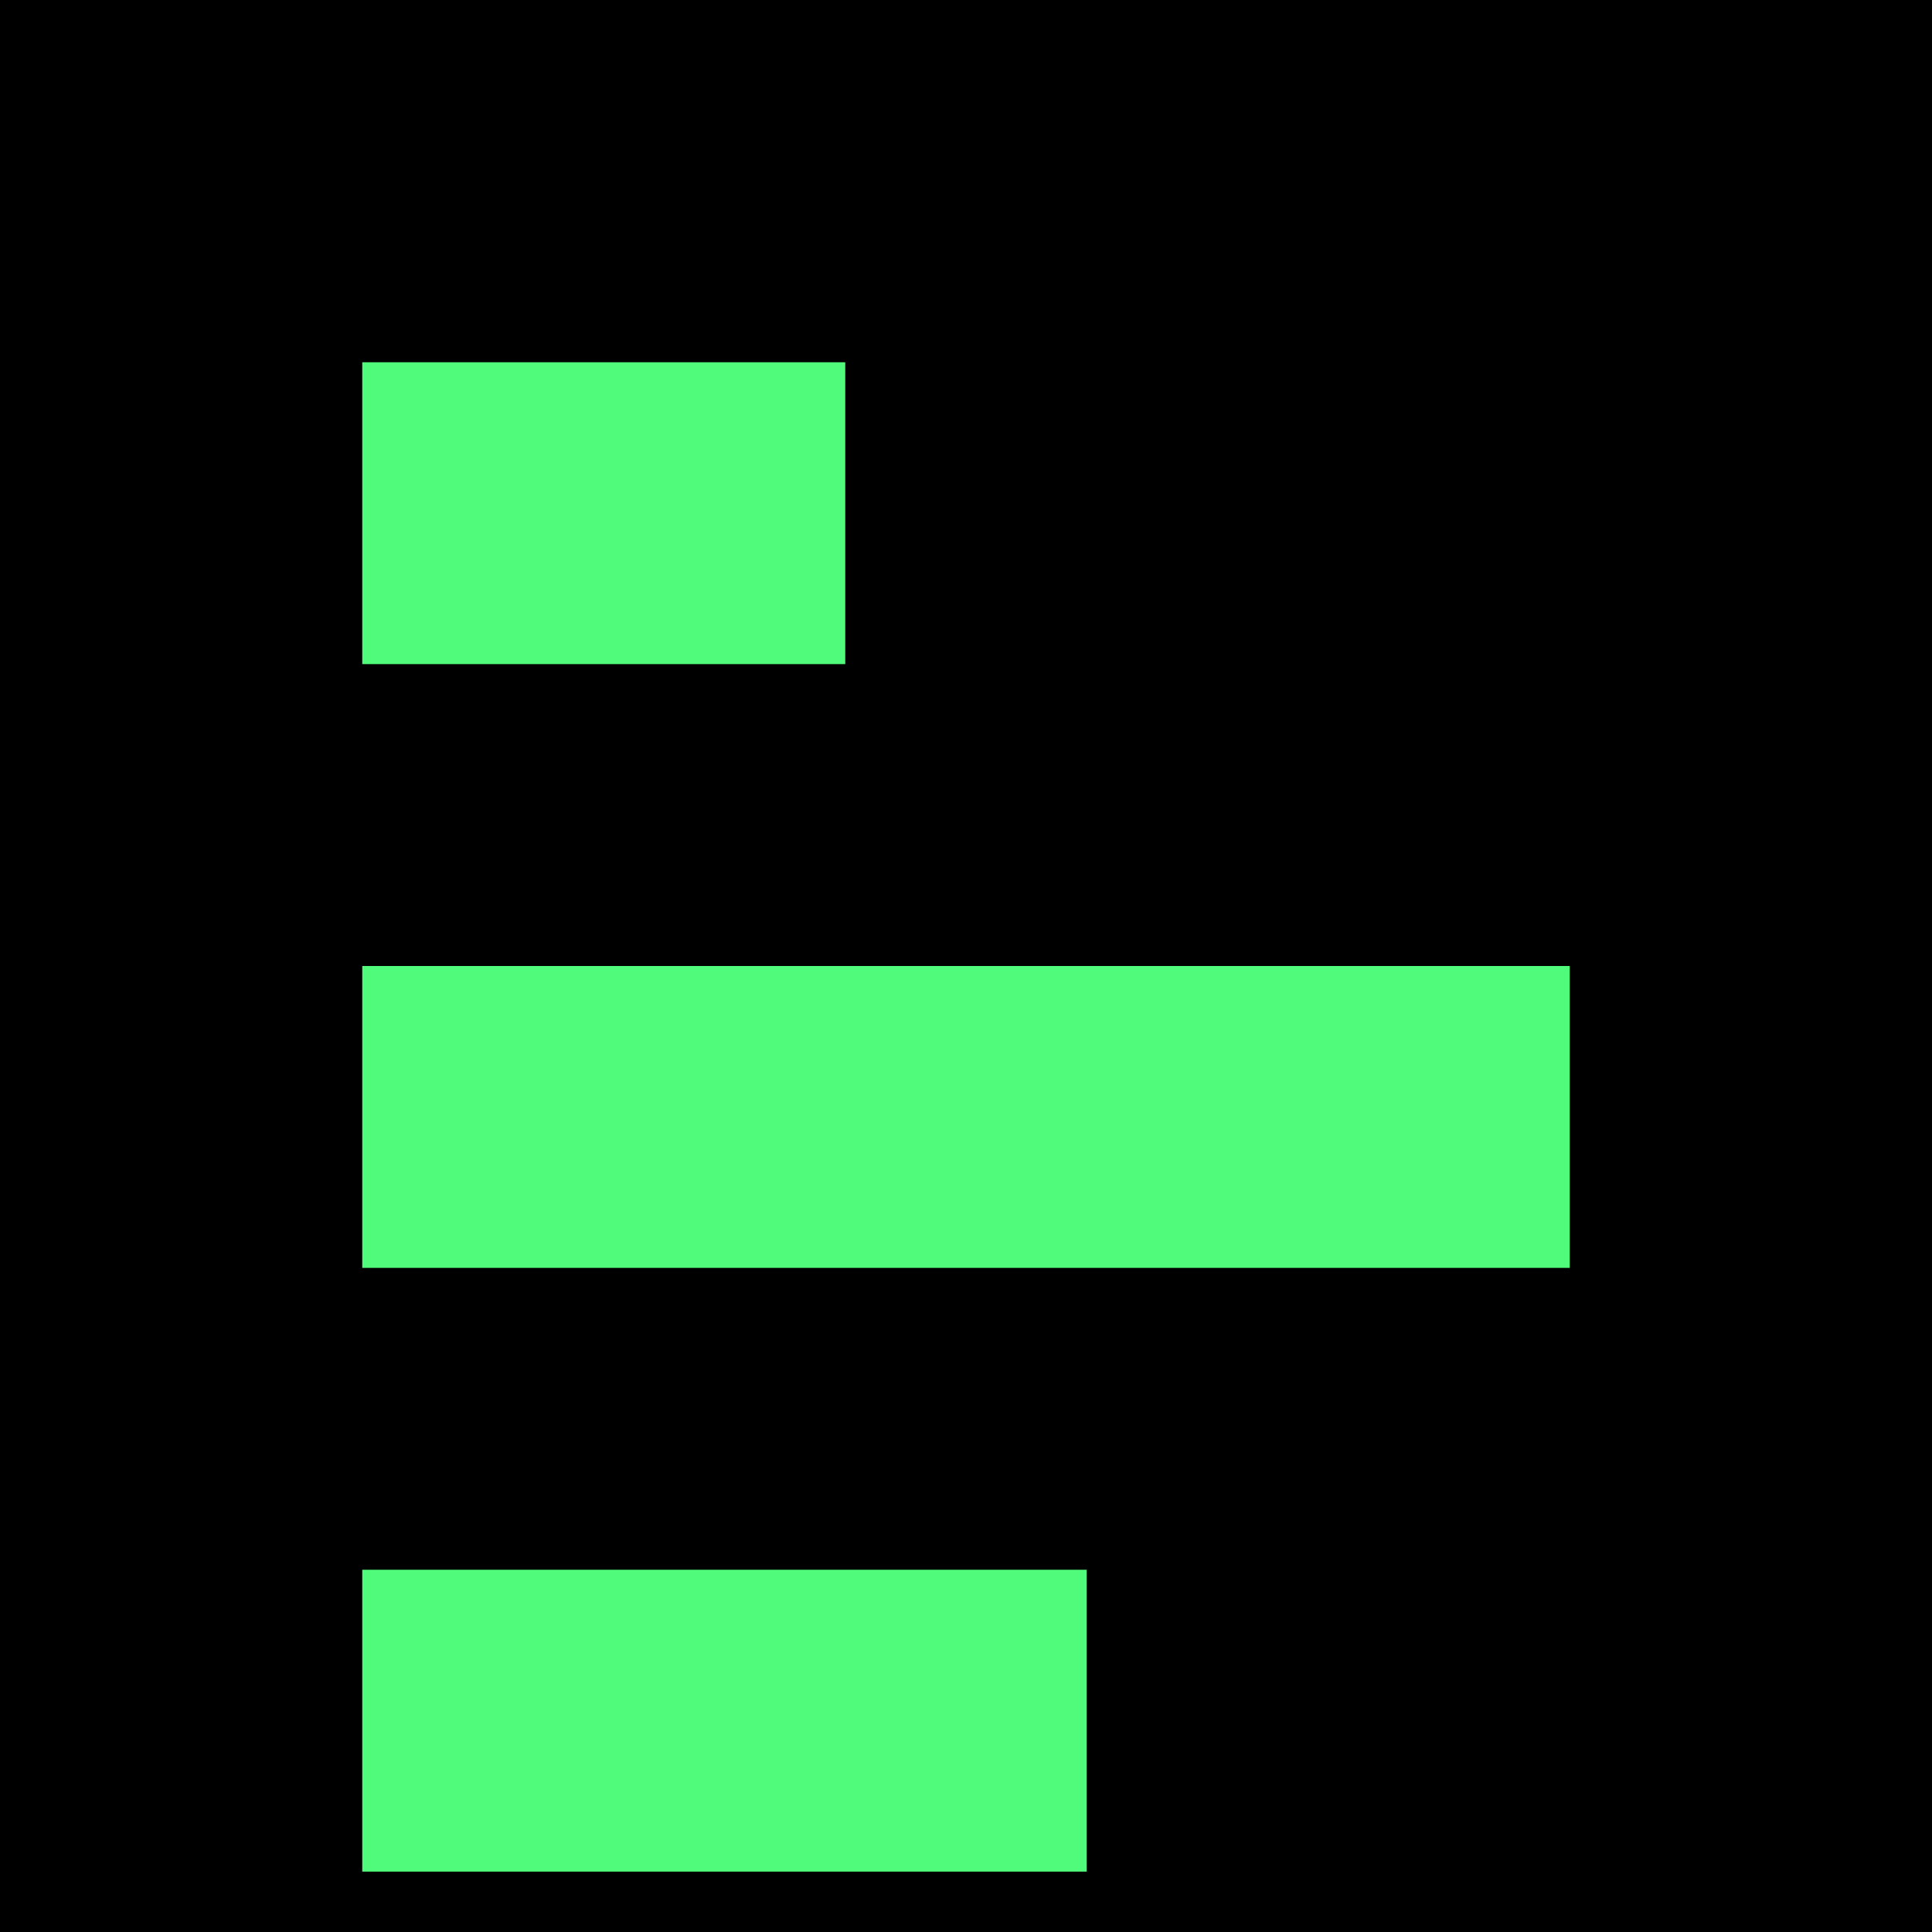
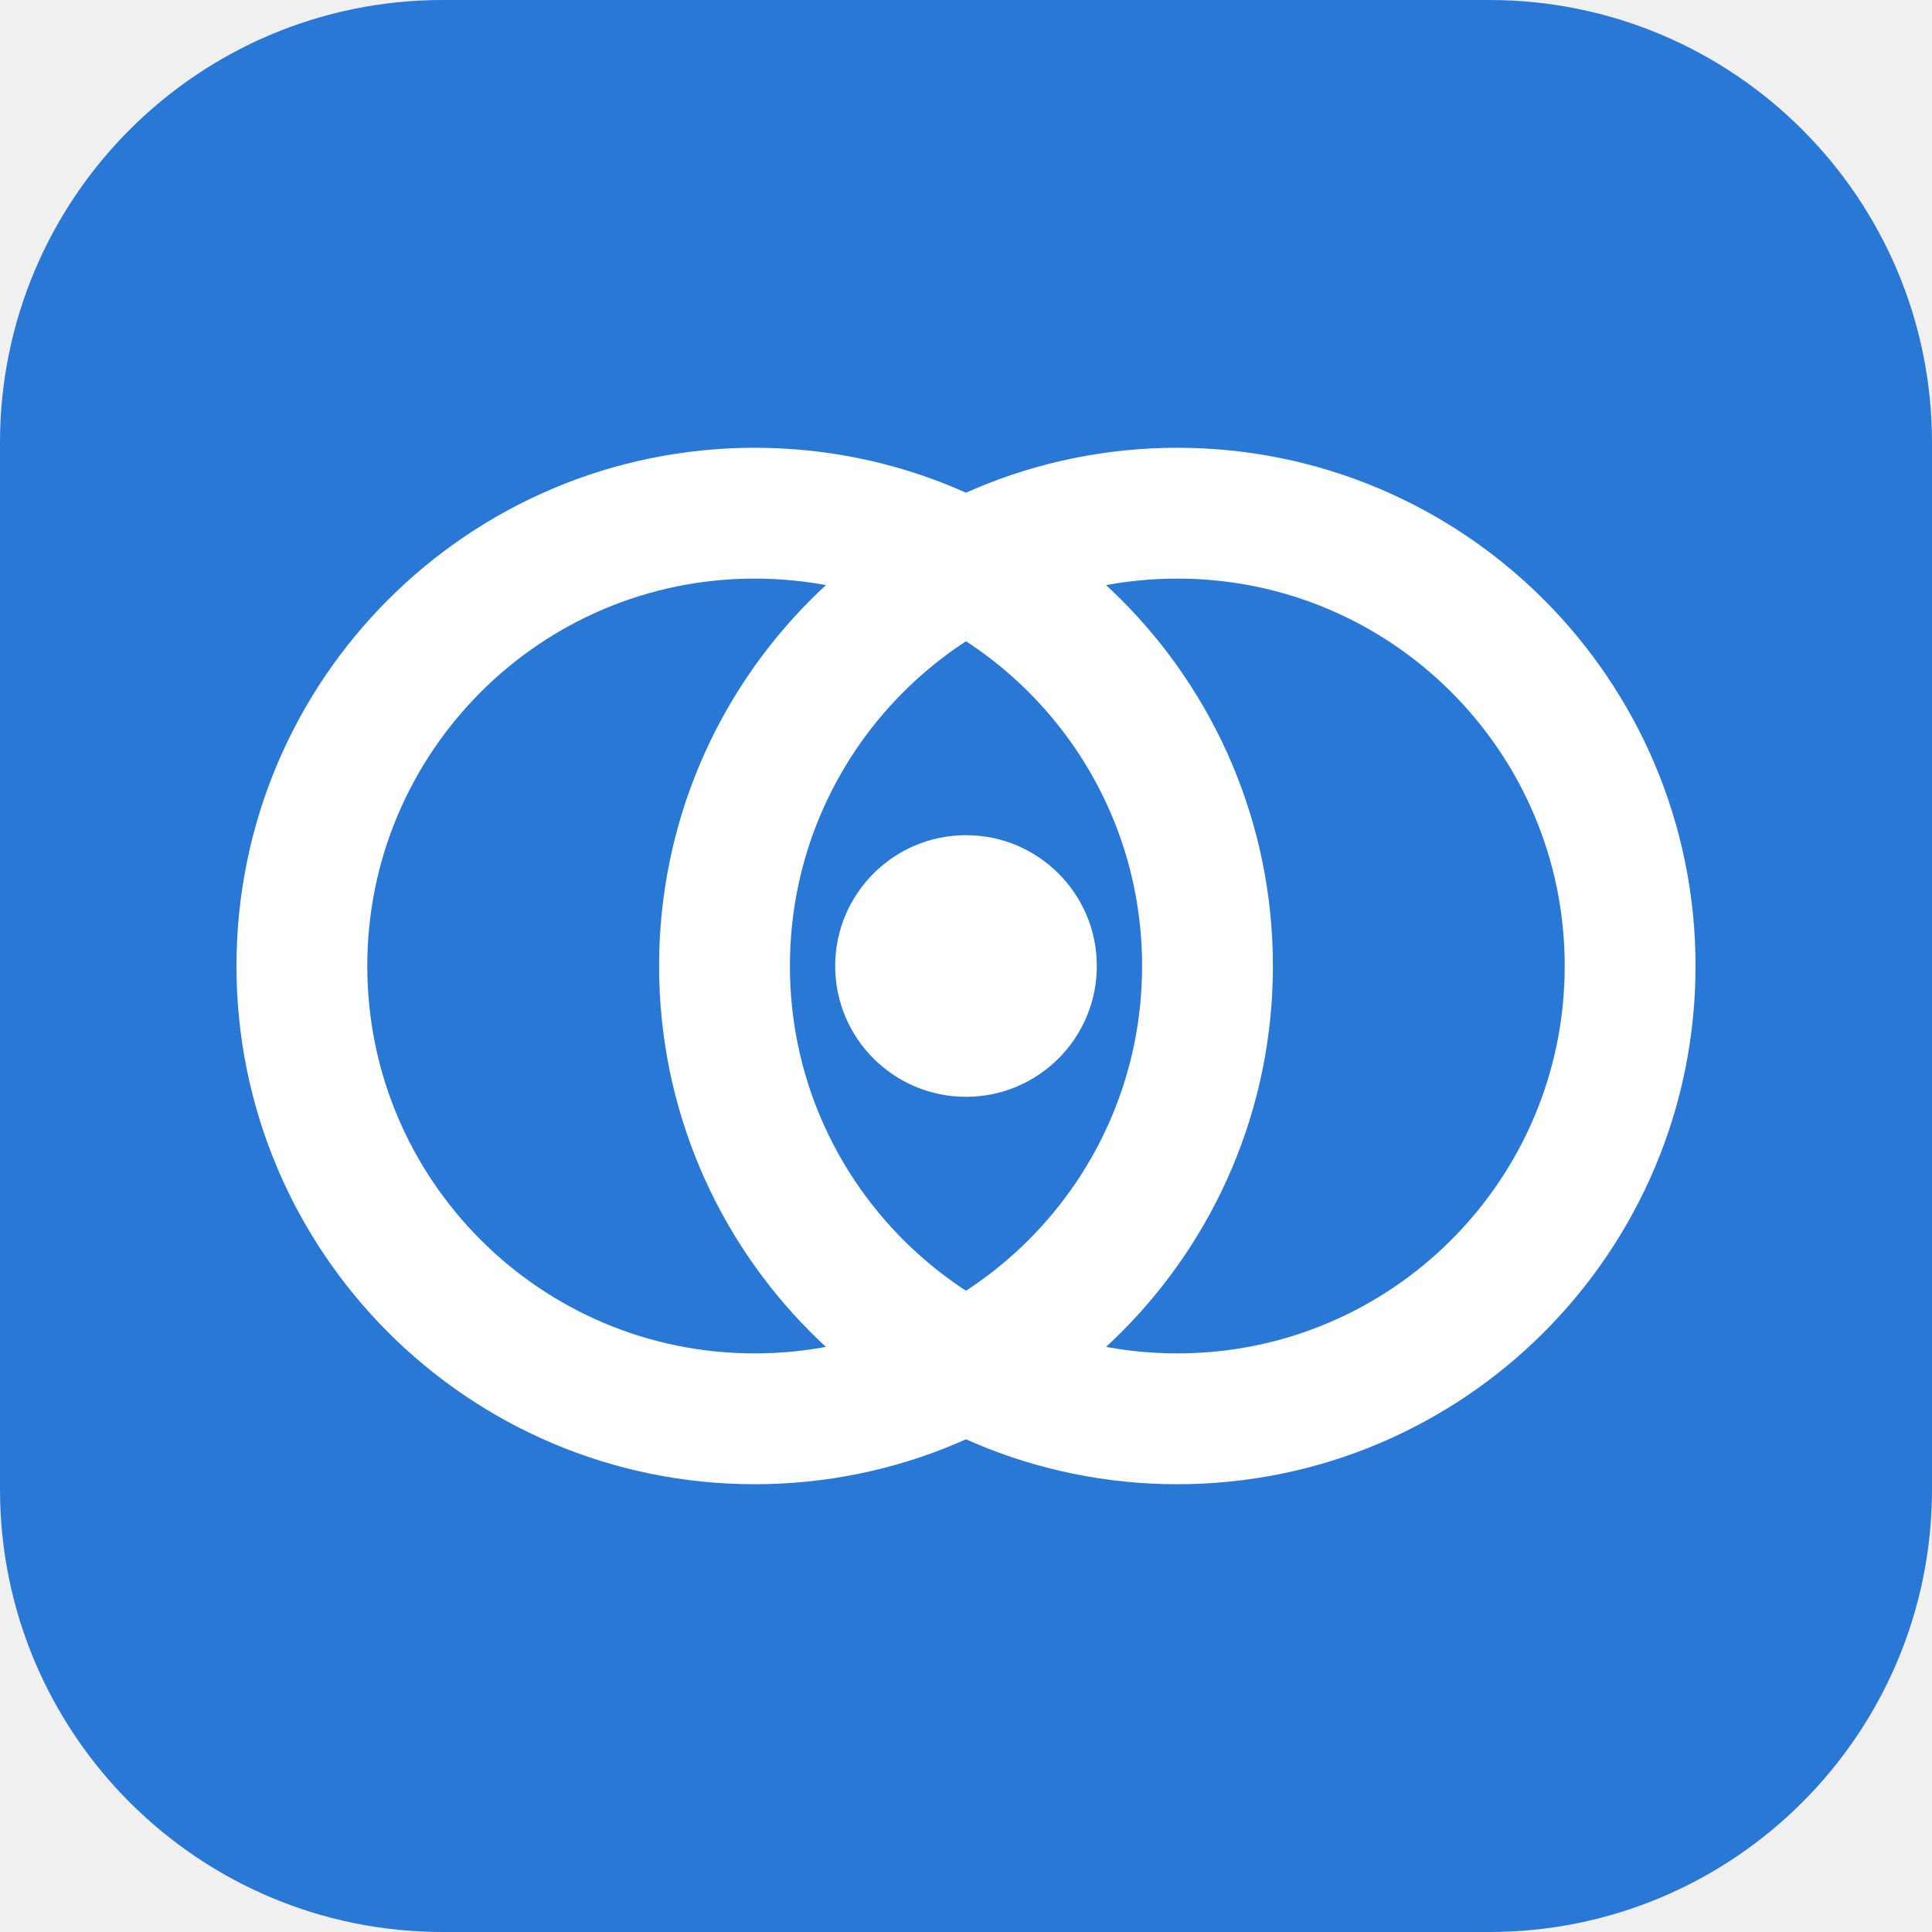
<svg xmlns="http://www.w3.org/2000/svg" viewBox="0 0 192 192">
-   <rect width="192" height="192" fill="#000000" />
-   <rect x="36" y="36" width="48" height="30" fill="#50fa7b" />
-   <rect x="36" y="96" width="120" height="30" fill="#50fa7b" />
-   <rect x="36" y="156" width="72" height="30" fill="#50fa7b" />
+   <rect width="192" height="192" rx="44" fill="#2a78d6" />
+   <circle cx="75" cy="96" r="45" fill="none" stroke="#ffffff" stroke-width="13" />
+   <circle cx="117" cy="96" r="45" fill="none" stroke="#ffffff" stroke-width="13" />
+   <circle cx="96" cy="96" r="13" fill="#ffffff" />
</svg>
